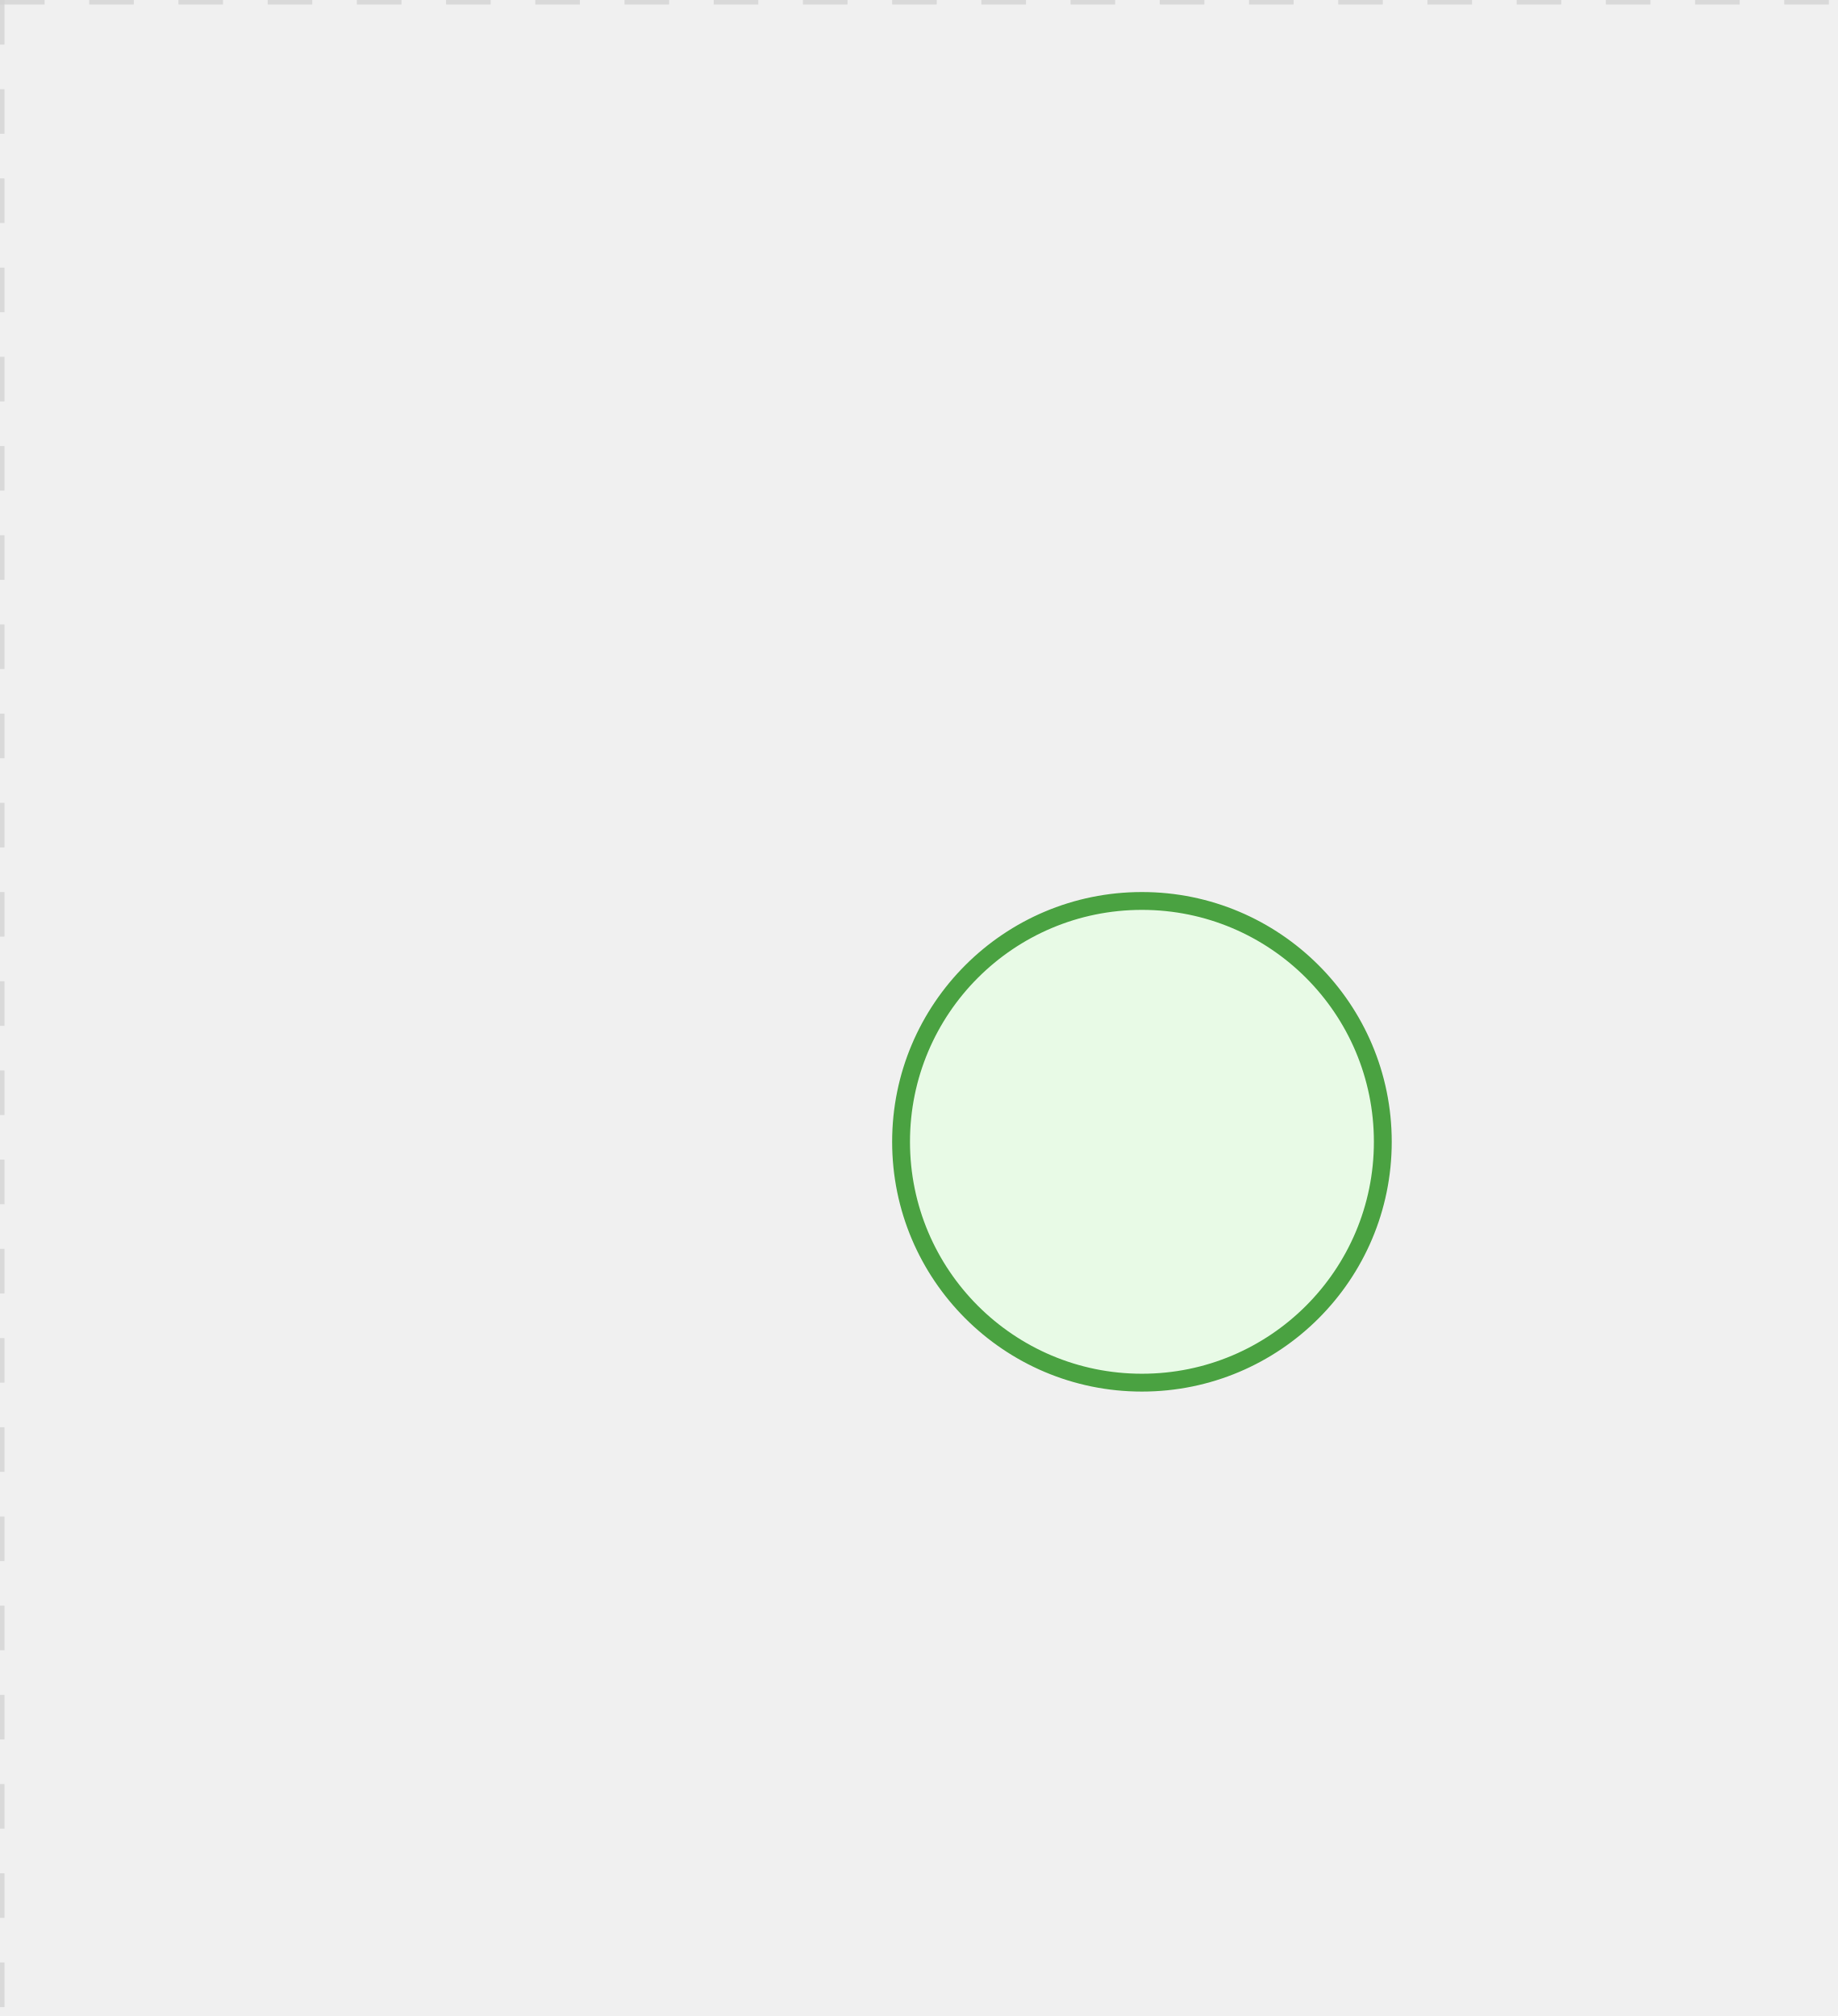
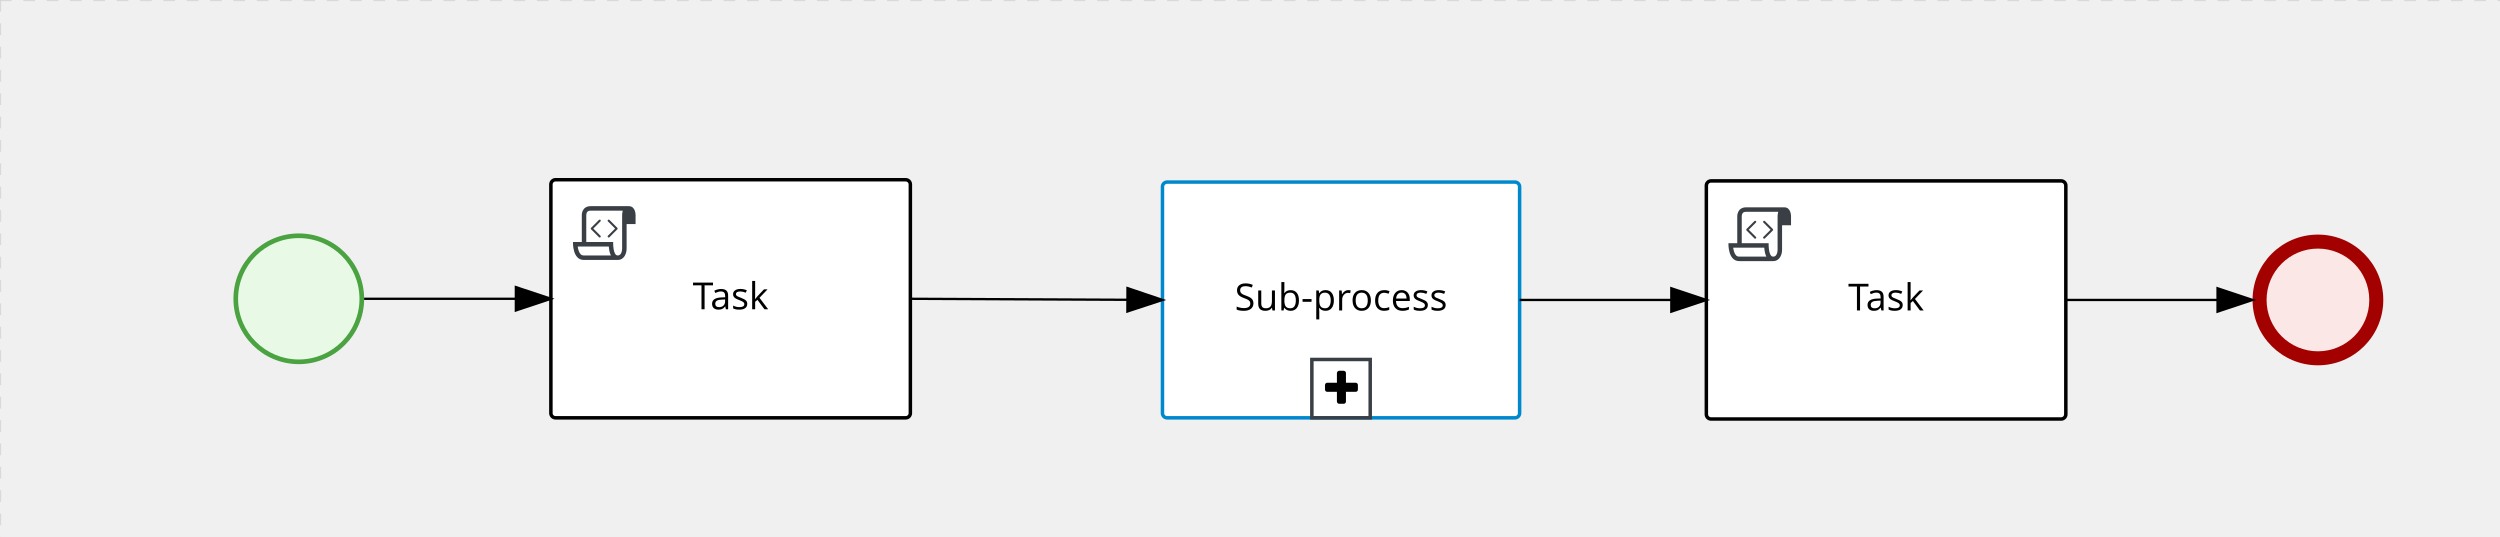
- <svg xmlns="http://www.w3.org/2000/svg" version="1.1" width="206" height="226" viewBox="0 0 206 226">
+ <svg xmlns="http://www.w3.org/2000/svg" version="1.1" width="1071" height="230" viewBox="0 0 1071 230">
  <defs />
  <g transform="matrix(1,0,0,1,0,0)">
    <g>
      <g>
        <g>
          <path fill="none" stroke="#d3d3d3" paint-order="fill stroke markers" d=" M 0 0 L 1200 0" stroke-miterlimit="10" stroke-opacity="0.8" stroke-dasharray="5" />
        </g>
        <g>
          <path fill="none" stroke="#d3d3d3" paint-order="fill stroke markers" d=" M 0 0 L 0 800" stroke-miterlimit="10" stroke-opacity="0.8" stroke-dasharray="5" />
        </g>
      </g>
      <g id="_F2D9DFAD-B6EC-42C7-89BA-76FC8A6C2A43" bpmn2nodeid="_F2D9DFAD-B6EC-42C7-89BA-76FC8A6C2A43" transform="matrix(1,0,0,1,100,100)">
        <g>
          <path fill="none" stroke="none" />
        </g>
        <g transform="matrix(0.125,0,0,0.125,0,0)">
          <g transform="matrix(1,0,0,1,0,0)">
            <path fill="#e8fae6" stroke="none" id="_F2D9DFAD-B6EC-42C7-89BA-76FC8A6C2A43?shapeType=BACKGROUND" paint-order="stroke fill markers" d=" M 0 0 M 444 224 C 444 263.9 434.2 300.8 414.4 334.5 C 394.7 368.2 368 394.9 334.4 414.5 C 300.8 434.1 263.9 444 224 444 C 184.1 444 147.2 434.2 113.5 414.4 C 79.8 394.7 53.1 368 33.5 334.4 C 13.9 300.8 4 263.9 4 224 C 4 184.1 13.8 147.2 33.6 113.5 C 53.4 79.8 80.1 53.1 113.6 33.5 C 147.1 13.9 184.1 4 224 4 C 263.9 4 300.8 13.8 334.5 33.6 C 368.2 53.4 394.9 80.1 414.5 113.6 C 434.1 147.1 444 184.1 444 224 Z" />
          </g>
          <g>
            <g transform="matrix(1,0,0,1,0,0)">
              <g transform="matrix(1,0,0,1,0,0)">
                <path fill="#4aa241" stroke="none" id="_F2D9DFAD-B6EC-42C7-89BA-76FC8A6C2A43?shapeType=BORDER&amp;renderType=FILL" paint-order="stroke fill markers" d=" M 0 0 M 224 0 C 100.3 0 0 100.3 0 224 C 0 347.7 100.3 448 224 448 C 347.7 448 448 347.7 448 224 C 448 100.3 347.7 0 224 0 Z M 0 0 M 224 432 C 109.1 432 16 338.9 16 224 C 16 109.1 109.1 16 224 16 C 338.9 16 432 109.1 432 224 C 432 338.9 338.9 432 224 432 Z" />
              </g>
            </g>
          </g>
        </g>
        <g transform="matrix(1,0,0,1,28,61)" />
      </g>
+       <g id="_F9619E1F-7156-4494-964B-F7275316455C" bpmn2nodeid="_F9619E1F-7156-4494-964B-F7275316455C" transform="matrix(1,0,0,1,236,77)">
+         <g>
+           <path fill="none" stroke="none" />
+         </g>
+         <g transform="matrix(1,0,0,1,0,0)">
+           <path fill="#ffffff" stroke="none" id="_F9619E1F-7156-4494-964B-F7275316455C?shapeType=BACKGROUND" paint-order="stroke fill markers" d=" M 2 0 L 152 0 L 152 0 A 2 2 0 0 1 154 2 L 154 100 L 154 100 A 2 2 0 0 1 152 102 L 2 102 L 2 102 A 2 2 0 0 1 0 100 L 0 2 L 0 2 A 2 2 0 0 1 2 0 Z" />
+         </g>
+         <g transform="matrix(1,0,0,1,0,0)">
+           <path fill="none" stroke="#000000" id="_F9619E1F-7156-4494-964B-F7275316455C?shapeType=BORDER&amp;renderType=STROKE" paint-order="fill stroke markers" d=" M 2 0 L 152 0 L 152 0 A 2 2 0 0 1 154 2 L 154 100 L 154 100 A 2 2 0 0 1 152 102 L 2 102 L 2 102 A 2 2 0 0 1 0 100 L 0 2 L 0 2 A 2 2 0 0 1 2 0 Z" stroke-miterlimit="10" stroke-width="1.5" stroke-dasharray="" />
+         </g>
+         <g>
+           <g transform="matrix(0.06,0,0,0.06,9.4,9.4)">
+             <g transform="matrix(1,0,0,1,0,0)">
+               <path fill="#393f44" stroke="none" id="_F9619E1F-7156-4494-964B-F7275316455Cundefined" paint-order="stroke fill markers" d=" M 0 0 M 197.3 130.2 C 194.4 127.3 189.6 127.3 186.7 130.2 L 130.2 186.7 C 127.3 189.6 127.3 194.4 130.2 197.3 L 186.7 253.8 C 188.1 255.3 190.1 256 192 256 C 193.9 256 195.9 255.3 197.3 253.7 C 200.2 250.8 200.2 246 197.3 243.1 L 146.2 192 L 197.3 140.8 C 200.2 137.9 200.2 133.1 197.3 130.2 Z" />
+             </g>
+             <g transform="matrix(1,0,0,1,0,0)">
+               <path fill="#393f44" stroke="none" id="_F9619E1F-7156-4494-964B-F7275316455Cundefined" paint-order="stroke fill markers" d=" M 0 0 M 261.3 130.2 C 258.4 127.3 253.6 127.3 250.7 130.2 C 247.8 133.1 247.8 137.9 250.7 140.8 L 301.8 191.9 L 250.7 243 C 247.8 245.9 247.8 250.7 250.7 253.6 C 252.1 255.3 254.1 256 256 256 C 257.9 256 259.9 255.3 261.3 253.8 L 317.8 197.3 C 320.7 194.4 320.7 189.6 317.8 186.7 L 261.3 130.2 Z" />
+             </g>
+             <g transform="matrix(1,0,0,1,0,0)">
+               <path fill="#393f44" stroke="none" id="_F9619E1F-7156-4494-964B-F7275316455Cundefined" paint-order="stroke fill markers" d=" M 0 0 M 400 32 C 400 32 152.8 32 128 32 C 62 32 64 96 64 96 L 64 288 L 1 288 C 1 288 -4 416 78 416 L 320 416 C 368 416 384 368 384 336 C 384 314.2 384 224.4 384 160 L 448 160 L 448 96 C 448 96 449 32 400 32 Z M 0 0 M 78 383.9 C 68.5 383.9 61.6 381.1 55.5 374.9 C 43.4 362.4 37.5 339.6 34.9 320 L 256.9 320 C 257.1 322.7 257.3 325.4 257.6 328.2 C 260 351.6 264.7 370.1 271.9 383.9 L 78 383.9 L 78 383.9 Z M 0 0 M 352 336 C 352 345.9 349.6 360.3 342.9 371 C 337.2 380.1 330.4 384 320 384 C 285 384 288 288 288 288 L 96 288 L 96 96 L 96 95.9 L 96 95.1 C 96 90.6 97.6 78.3 104.7 71.2 C 106.5 69.4 111.9 64 128 64 L 356.5 64 C 354.4 72.8 352.8 81.8 352.2 89.9 C 352.2 90.5 352.1 91.1 352.1 91.7 C 352.1 92 352.1 92.3 352.1 92.6 C 352 94.8 352 96 352 96 L 352 160 L 352 336 Z" />
+             </g>
+           </g>
+         </g>
+         <g transform="matrix(1,0,0,1,60.5,43.5)">
+           <text fill="#000000" stroke="none" font-family="Open Sans" font-size="12pt" font-style="normal" font-weight="normal" text-decoration="normal" x="16.5" y="12" text-anchor="middle" dominant-baseline="alphabetic">Task</text>
+         </g>
+       </g>
+       <g id="_24AAF6D9-068D-4F21-BF48-D0330421A4B7" bpmn2nodeid="_24AAF6D9-068D-4F21-BF48-D0330421A4B7" transform="matrix(1,0,0,1,498,78)">
+         <g>
+           <path fill="none" stroke="none" />
+         </g>
+         <g transform="matrix(1,0,0,1,0,0)">
+           <path fill="#ffffff" stroke="none" id="_24AAF6D9-068D-4F21-BF48-D0330421A4B7?shapeType=BACKGROUND" paint-order="stroke fill markers" d=" M 2 0 L 151 0 L 151 0 A 2 2 0 0 1 153 2 L 153 99 L 153 99 A 2 2 0 0 1 151 101 L 2 101 L 2 101 A 2 2 0 0 1 0 99 L 0 2 L 0 2 A 2 2 0 0 1 2 0 Z" />
+         </g>
+         <g transform="matrix(1,0,0,1,0,0)">
+           <path fill="none" stroke="rgb(0,136,206)" id="_24AAF6D9-068D-4F21-BF48-D0330421A4B7?shapeType=BORDER&amp;renderType=STROKE" paint-order="fill stroke markers" d=" M 2 0 L 151 0 L 151 0 A 2 2 0 0 1 153 2 L 153 99 L 153 99 A 2 2 0 0 1 151 101 L 2 101 L 2 101 A 2 2 0 0 1 0 99 L 0 2 L 0 2 A 2 2 0 0 1 2 0 Z" stroke-miterlimit="10" stroke-width="1.5" stroke-dasharray="" />
+         </g>
+         <g transform="matrix(1,0,0,1,1,10)">
+           <g transform="matrix(1,0,0,1,0,0)">
+             <g transform="matrix(1,0,0,1,63,66)">
+               <path fill="none" stroke="#393f44" id="_24AAF6D9-068D-4F21-BF48-D0330421A4B7undefined" paint-order="fill stroke markers" d=" M 0 0 L 25 0 L 25 25 L 0 25 L 0 0 Z Z" stroke-miterlimit="10" stroke-width="1.5" stroke-dasharray="" />
+             </g>
+             <g transform="matrix(0.04,0,0,0.04,68.64,69.6)">
+               <path fill="#000000" stroke="#000000" id="_24AAF6D9-068D-4F21-BF48-D0330421A4B7undefined" paint-order="fill stroke markers" d=" M 0 0 M 352 184 L 352 232 C 352 238.7 349.7 244.3 345 249 C 340.3 253.7 334.7 256 328 256 L 224 256 L 224 360 C 224 366.7 221.7 372.3 217 377 C 212.3 381.7 206.7 384 200 384 L 152 384 C 145.3 384 139.7 381.7 135 377 C 130.3 372.3 128 366.7 128 360 L 128 256 L 24 256 C 17.3 256 11.7 253.7 7 249 C 2.3 244.3 0 238.7 0 232 L 0 184 C 0 177.3 2.3 171.7 7 167 C 11.7 162.3 17.3 160 24 160 L 128 160 L 128 56 C 128 49.3 130.3 43.7 135 39 C 139.7 34.3 145.3 32 152 32 L 200 32 C 206.7 32 212.3 34.3 217 39 C 221.7 43.7 224 49.3 224 56 L 224 160 L 328 160 C 334.7 160 340.3 162.3 345 167 C 349.7 171.7 352 177.3 352 184 Z" stroke-miterlimit="10" stroke-dasharray="" />
+             </g>
+           </g>
+         </g>
+         <g transform="matrix(1,0,0,1,12.82,10)">
+           <g transform="matrix(1,0,0,1,0,0)">
+             <g transform="matrix(1,0,0,1,63,66)">
+               <path fill="none" stroke="none" />
+             </g>
+             <g transform="matrix(0.04,0,0,0.04,68.64,69.6)">
+               <path fill="none" stroke="none" />
+             </g>
+             <g transform="matrix(0.04,0,0,0.04,40.32,71.04)">
+               <path fill="none" stroke="none" />
+             </g>
+             <g transform="matrix(0.04,0,0,0.04,39.36,72)">
+               <path fill="none" stroke="none" />
+             </g>
+           </g>
+         </g>
+         <g transform="matrix(1,0,0,1,29.5,43)">
+           <text fill="#000000" stroke="none" font-family="Open Sans" font-size="12pt" font-style="normal" font-weight="normal" text-decoration="normal" x="47" y="12" text-anchor="middle" dominant-baseline="alphabetic">Sub-process</text>
+         </g>
+       </g>
+       <g id="_AA9BC58A-ABCA-4A9E-A2B9-34C32BDAB082" bpmn2nodeid="_AA9BC58A-ABCA-4A9E-A2B9-34C32BDAB082" transform="matrix(1,0,0,1,965,100.5)">
+         <g>
+           <path fill="none" stroke="none" />
+         </g>
+         <g transform="matrix(0.125,0,0,0.125,0,0)">
+           <g transform="matrix(1,0,0,1,0,0)">
+             <path fill="#fce7e7" stroke="none" id="_AA9BC58A-ABCA-4A9E-A2B9-34C32BDAB082?shapeType=BACKGROUND" paint-order="stroke fill markers" d=" M 0 0 M 444 224 C 444 263.9 434.2 300.8 414.4 334.5 C 394.7 368.2 368 394.9 334.4 414.5 C 300.8 434.1 263.9 444 224 444 C 184.1 444 147.2 434.2 113.5 414.4 C 79.8 394.7 53.1 368 33.5 334.4 C 13.9 300.8 4 263.9 4 224 C 4 184.1 13.8 147.2 33.6 113.5 C 53.4 79.8 80.1 53.1 113.6 33.5 C 147.1 13.9 184.1 4 224 4 C 263.9 4 300.8 13.8 334.5 33.6 C 368.2 53.4 394.9 80.1 414.5 113.6 C 434.1 147.1 444 184.1 444 224 Z" />
+           </g>
+           <g>
+             <g transform="matrix(1,0,0,1,0,0)">
+               <g transform="matrix(1,0,0,1,0,0)">
+                 <path fill="#a30000" stroke="none" id="_AA9BC58A-ABCA-4A9E-A2B9-34C32BDAB082?shapeType=BORDER&amp;renderType=FILL" paint-order="stroke fill markers" d=" M 0 0 M 224 0 C 100.3 0 0 100.3 0 224 C 0 347.7 100.3 448 224 448 C 347.7 448 448 347.7 448 224 C 448 100.3 347.7 0 224 0 Z M 0 0 M 224 400 C 126.8 400 48 321.2 48 224 C 48 126.8 126.8 48 224 48 C 321.2 48 400 126.8 400 224 C 400 321.2 321.2 400 224 400 Z" />
+               </g>
+             </g>
+           </g>
+         </g>
+         <g transform="matrix(1,0,0,1,28,61)" />
+       </g>
+       <g id="_BE965213-372B-4E10-9546-10FB01DC0B1B" bpmn2nodeid="_BE965213-372B-4E10-9546-10FB01DC0B1B" transform="matrix(1,0,0,1,731,77.5)">
+         <g>
+           <path fill="none" stroke="none" />
+         </g>
+         <g transform="matrix(1,0,0,1,0,0)">
+           <path fill="#ffffff" stroke="none" id="_BE965213-372B-4E10-9546-10FB01DC0B1B?shapeType=BACKGROUND" paint-order="stroke fill markers" d=" M 2 0 L 152 0 L 152 0 A 2 2 0 0 1 154 2 L 154 100 L 154 100 A 2 2 0 0 1 152 102 L 2 102 L 2 102 A 2 2 0 0 1 0 100 L 0 2 L 0 2 A 2 2 0 0 1 2 0 Z" />
+         </g>
+         <g transform="matrix(1,0,0,1,0,0)">
+           <path fill="none" stroke="#000000" id="_BE965213-372B-4E10-9546-10FB01DC0B1B?shapeType=BORDER&amp;renderType=STROKE" paint-order="fill stroke markers" d=" M 2 0 L 152 0 L 152 0 A 2 2 0 0 1 154 2 L 154 100 L 154 100 A 2 2 0 0 1 152 102 L 2 102 L 2 102 A 2 2 0 0 1 0 100 L 0 2 L 0 2 A 2 2 0 0 1 2 0 Z" stroke-miterlimit="10" stroke-width="1.5" stroke-dasharray="" />
+         </g>
+         <g>
+           <g transform="matrix(0.06,0,0,0.06,9.4,9.4)">
+             <g transform="matrix(1,0,0,1,0,0)">
+               <path fill="#393f44" stroke="none" id="_BE965213-372B-4E10-9546-10FB01DC0B1Bundefined" paint-order="stroke fill markers" d=" M 0 0 M 197.3 130.2 C 194.4 127.3 189.6 127.3 186.7 130.2 L 130.2 186.7 C 127.3 189.6 127.3 194.4 130.2 197.3 L 186.7 253.8 C 188.1 255.3 190.1 256 192 256 C 193.9 256 195.9 255.3 197.3 253.7 C 200.2 250.8 200.2 246 197.3 243.1 L 146.2 192 L 197.3 140.8 C 200.2 137.9 200.2 133.1 197.3 130.2 Z" />
+             </g>
+             <g transform="matrix(1,0,0,1,0,0)">
+               <path fill="#393f44" stroke="none" id="_BE965213-372B-4E10-9546-10FB01DC0B1Bundefined" paint-order="stroke fill markers" d=" M 0 0 M 261.3 130.2 C 258.4 127.3 253.6 127.3 250.7 130.2 C 247.8 133.1 247.8 137.9 250.7 140.8 L 301.8 191.9 L 250.7 243 C 247.8 245.9 247.8 250.7 250.7 253.6 C 252.1 255.3 254.1 256 256 256 C 257.9 256 259.9 255.3 261.3 253.8 L 317.8 197.3 C 320.7 194.4 320.7 189.6 317.8 186.7 L 261.3 130.2 Z" />
+             </g>
+             <g transform="matrix(1,0,0,1,0,0)">
+               <path fill="#393f44" stroke="none" id="_BE965213-372B-4E10-9546-10FB01DC0B1Bundefined" paint-order="stroke fill markers" d=" M 0 0 M 400 32 C 400 32 152.8 32 128 32 C 62 32 64 96 64 96 L 64 288 L 1 288 C 1 288 -4 416 78 416 L 320 416 C 368 416 384 368 384 336 C 384 314.2 384 224.4 384 160 L 448 160 L 448 96 C 448 96 449 32 400 32 Z M 0 0 M 78 383.9 C 68.5 383.9 61.6 381.1 55.5 374.9 C 43.4 362.4 37.5 339.6 34.9 320 L 256.9 320 C 257.1 322.7 257.3 325.4 257.6 328.2 C 260 351.6 264.7 370.1 271.9 383.9 L 78 383.9 L 78 383.9 Z M 0 0 M 352 336 C 352 345.9 349.6 360.3 342.9 371 C 337.2 380.1 330.4 384 320 384 C 285 384 288 288 288 288 L 96 288 L 96 96 L 96 95.9 L 96 95.1 C 96 90.6 97.6 78.3 104.7 71.2 C 106.5 69.4 111.9 64 128 64 L 356.5 64 C 354.4 72.8 352.8 81.8 352.2 89.9 C 352.2 90.5 352.1 91.1 352.1 91.7 C 352.1 92 352.1 92.3 352.1 92.6 C 352 94.8 352 96 352 96 L 352 160 L 352 336 Z" />
+             </g>
+           </g>
+         </g>
+         <g transform="matrix(1,0,0,1,60.5,43.5)">
+           <text fill="#000000" stroke="none" font-family="Open Sans" font-size="12pt" font-style="normal" font-weight="normal" text-decoration="normal" x="16.5" y="12" text-anchor="middle" dominant-baseline="alphabetic">Task</text>
+         </g>
+       </g>
+       <g id="_C11C1AFF-6BB3-4EE8-8E07-C91E4A97D497" bpmn2nodeid="_C11C1AFF-6BB3-4EE8-8E07-C91E4A97D497">
+         <g>
+           <path fill="none" stroke="#000000" paint-order="fill stroke markers" d=" M 156 128 L 221 128" stroke-miterlimit="10" stroke-dasharray="" />
+         </g>
+         <g transform="matrix(1,0,0,1,156,128)" />
+         <g transform="matrix(6.123233995736766e-17,1,-1,6.123233995736766e-17,236,123)">
+           <path fill="#000000" stroke="#000000" paint-order="fill stroke markers" d=" M 10 15 L 0 15 L 5 0 Z" stroke-miterlimit="10" stroke-dasharray="" />
+         </g>
+         <g transform="matrix(1,0,0,1,156,118)" />
+       </g>
+       <g id="_1E47684D-67FF-44C7-9293-26F2A96AC6BD" bpmn2nodeid="_1E47684D-67FF-44C7-9293-26F2A96AC6BD">
+         <g>
+           <path fill="none" stroke="#000000" paint-order="fill stroke markers" d=" M 390 128 L 483 128.431" stroke-miterlimit="10" stroke-dasharray="" />
+         </g>
+         <g transform="matrix(1,0,0,1,390,128)" />
+         <g transform="matrix(-0.00462958,0.9999893,-0.9999893,-0.00462958,498.0231,123.5001)">
+           <path fill="#000000" stroke="#000000" paint-order="fill stroke markers" d=" M 10 15 L 0 15 L 5 0 Z" stroke-miterlimit="10" stroke-dasharray="" />
+         </g>
+         <g transform="matrix(1,0,0,1,390.0463,118.2501)" />
+       </g>
+       <g id="_F4A395A8-7127-4287-9D39-9A066A607CAF" bpmn2nodeid="_F4A395A8-7127-4287-9D39-9A066A607CAF">
+         <g>
+           <path fill="none" stroke="#000000" paint-order="fill stroke markers" d=" M 651 128.5 L 716 128.5" stroke-miterlimit="10" stroke-dasharray="" />
+         </g>
+         <g transform="matrix(1,0,0,1,651,128.5)" />
+         <g transform="matrix(6.123233995736766e-17,1,-1,6.123233995736766e-17,731,123.5)">
+           <path fill="#000000" stroke="#000000" paint-order="fill stroke markers" d=" M 10 15 L 0 15 L 5 0 Z" stroke-miterlimit="10" stroke-dasharray="" />
+         </g>
+         <g transform="matrix(1,0,0,1,651,118.5)" />
+       </g>
+       <g id="_AD25BA22-A8B9-491F-8FF0-876853143AA2" bpmn2nodeid="_AD25BA22-A8B9-491F-8FF0-876853143AA2">
+         <g>
+           <path fill="none" stroke="#000000" paint-order="fill stroke markers" d=" M 885 128.5 L 950 128.5" stroke-miterlimit="10" stroke-dasharray="" />
+         </g>
+         <g transform="matrix(1,0,0,1,885,128.5)" />
+         <g transform="matrix(6.123233995736766e-17,1,-1,6.123233995736766e-17,965,123.5)">
+           <path fill="#000000" stroke="#000000" paint-order="fill stroke markers" d=" M 10 15 L 0 15 L 5 0 Z" stroke-miterlimit="10" stroke-dasharray="" />
+         </g>
+         <g transform="matrix(1,0,0,1,885,118.5)" />
+       </g>
      <g transform="matrix(1,0,0,1,100,100)" />
+       <g transform="matrix(1,0,0,1,236,77)" />
+       <g transform="matrix(1,0,0,1,965,100.5)" />
+       <g transform="matrix(1,0,0,1,731,77.5)" />
+       <g transform="matrix(1,0,0,1,498,78)" />
    </g>
  </g>
</svg>
